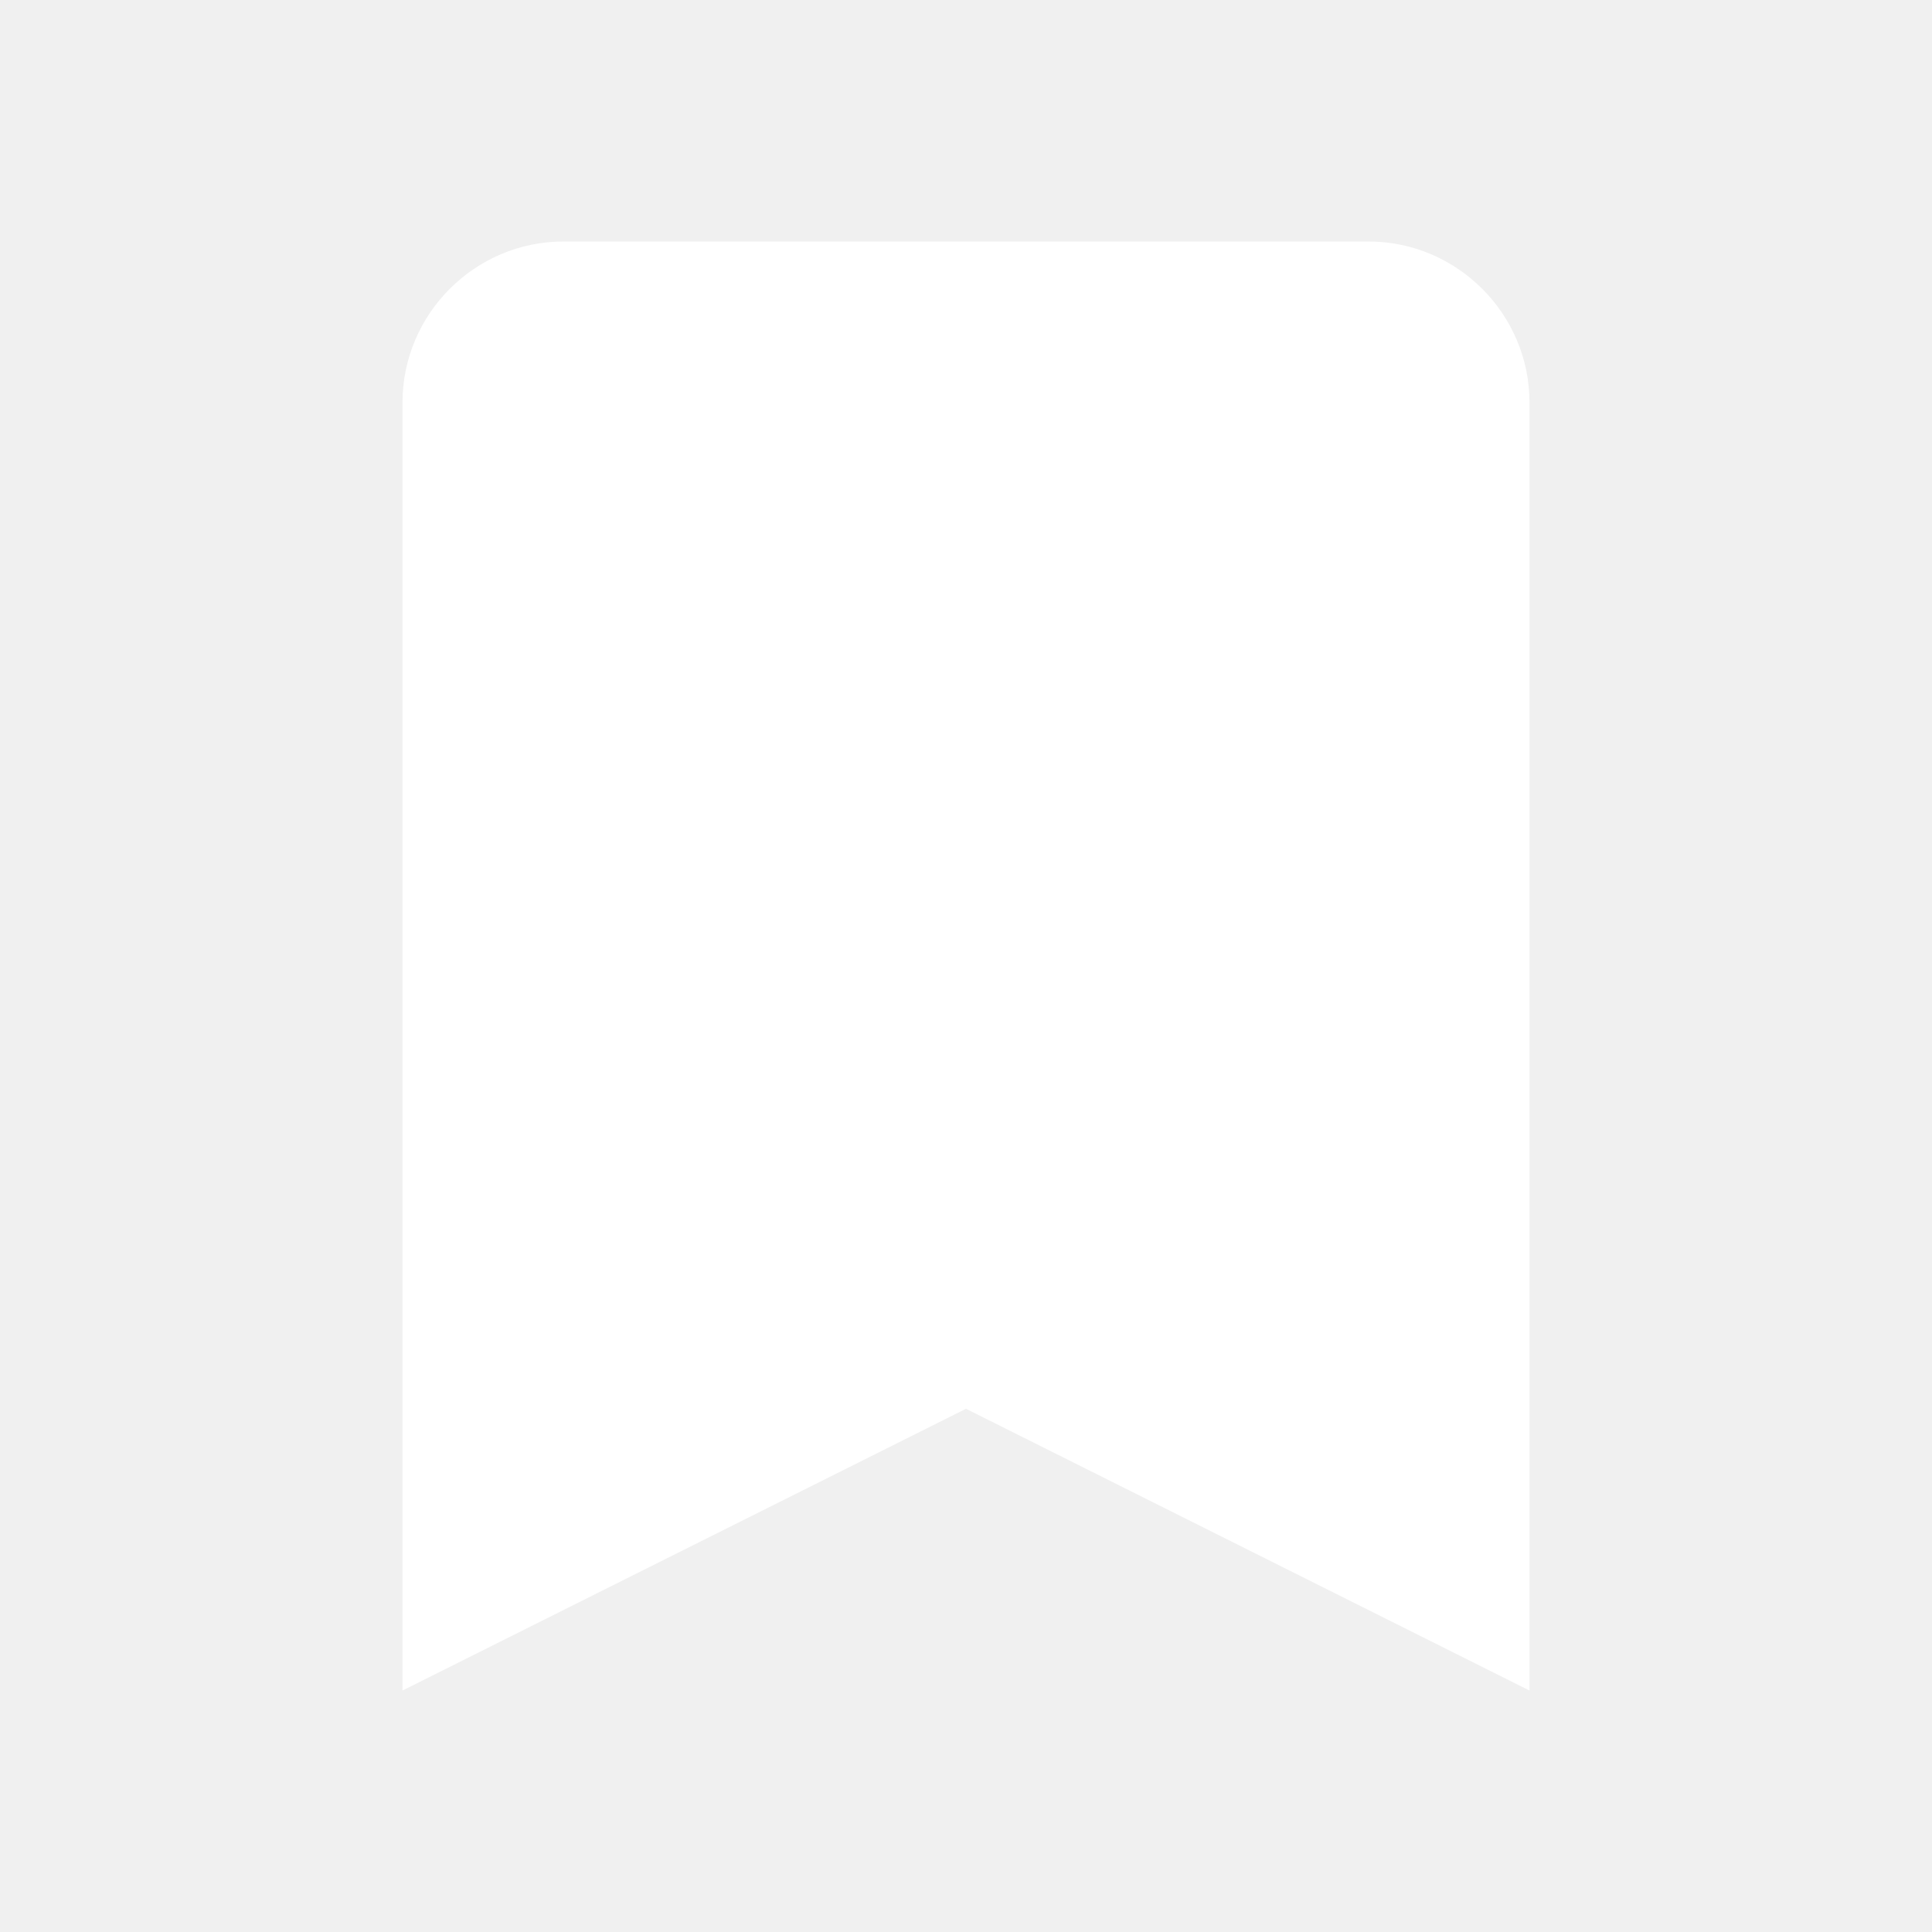
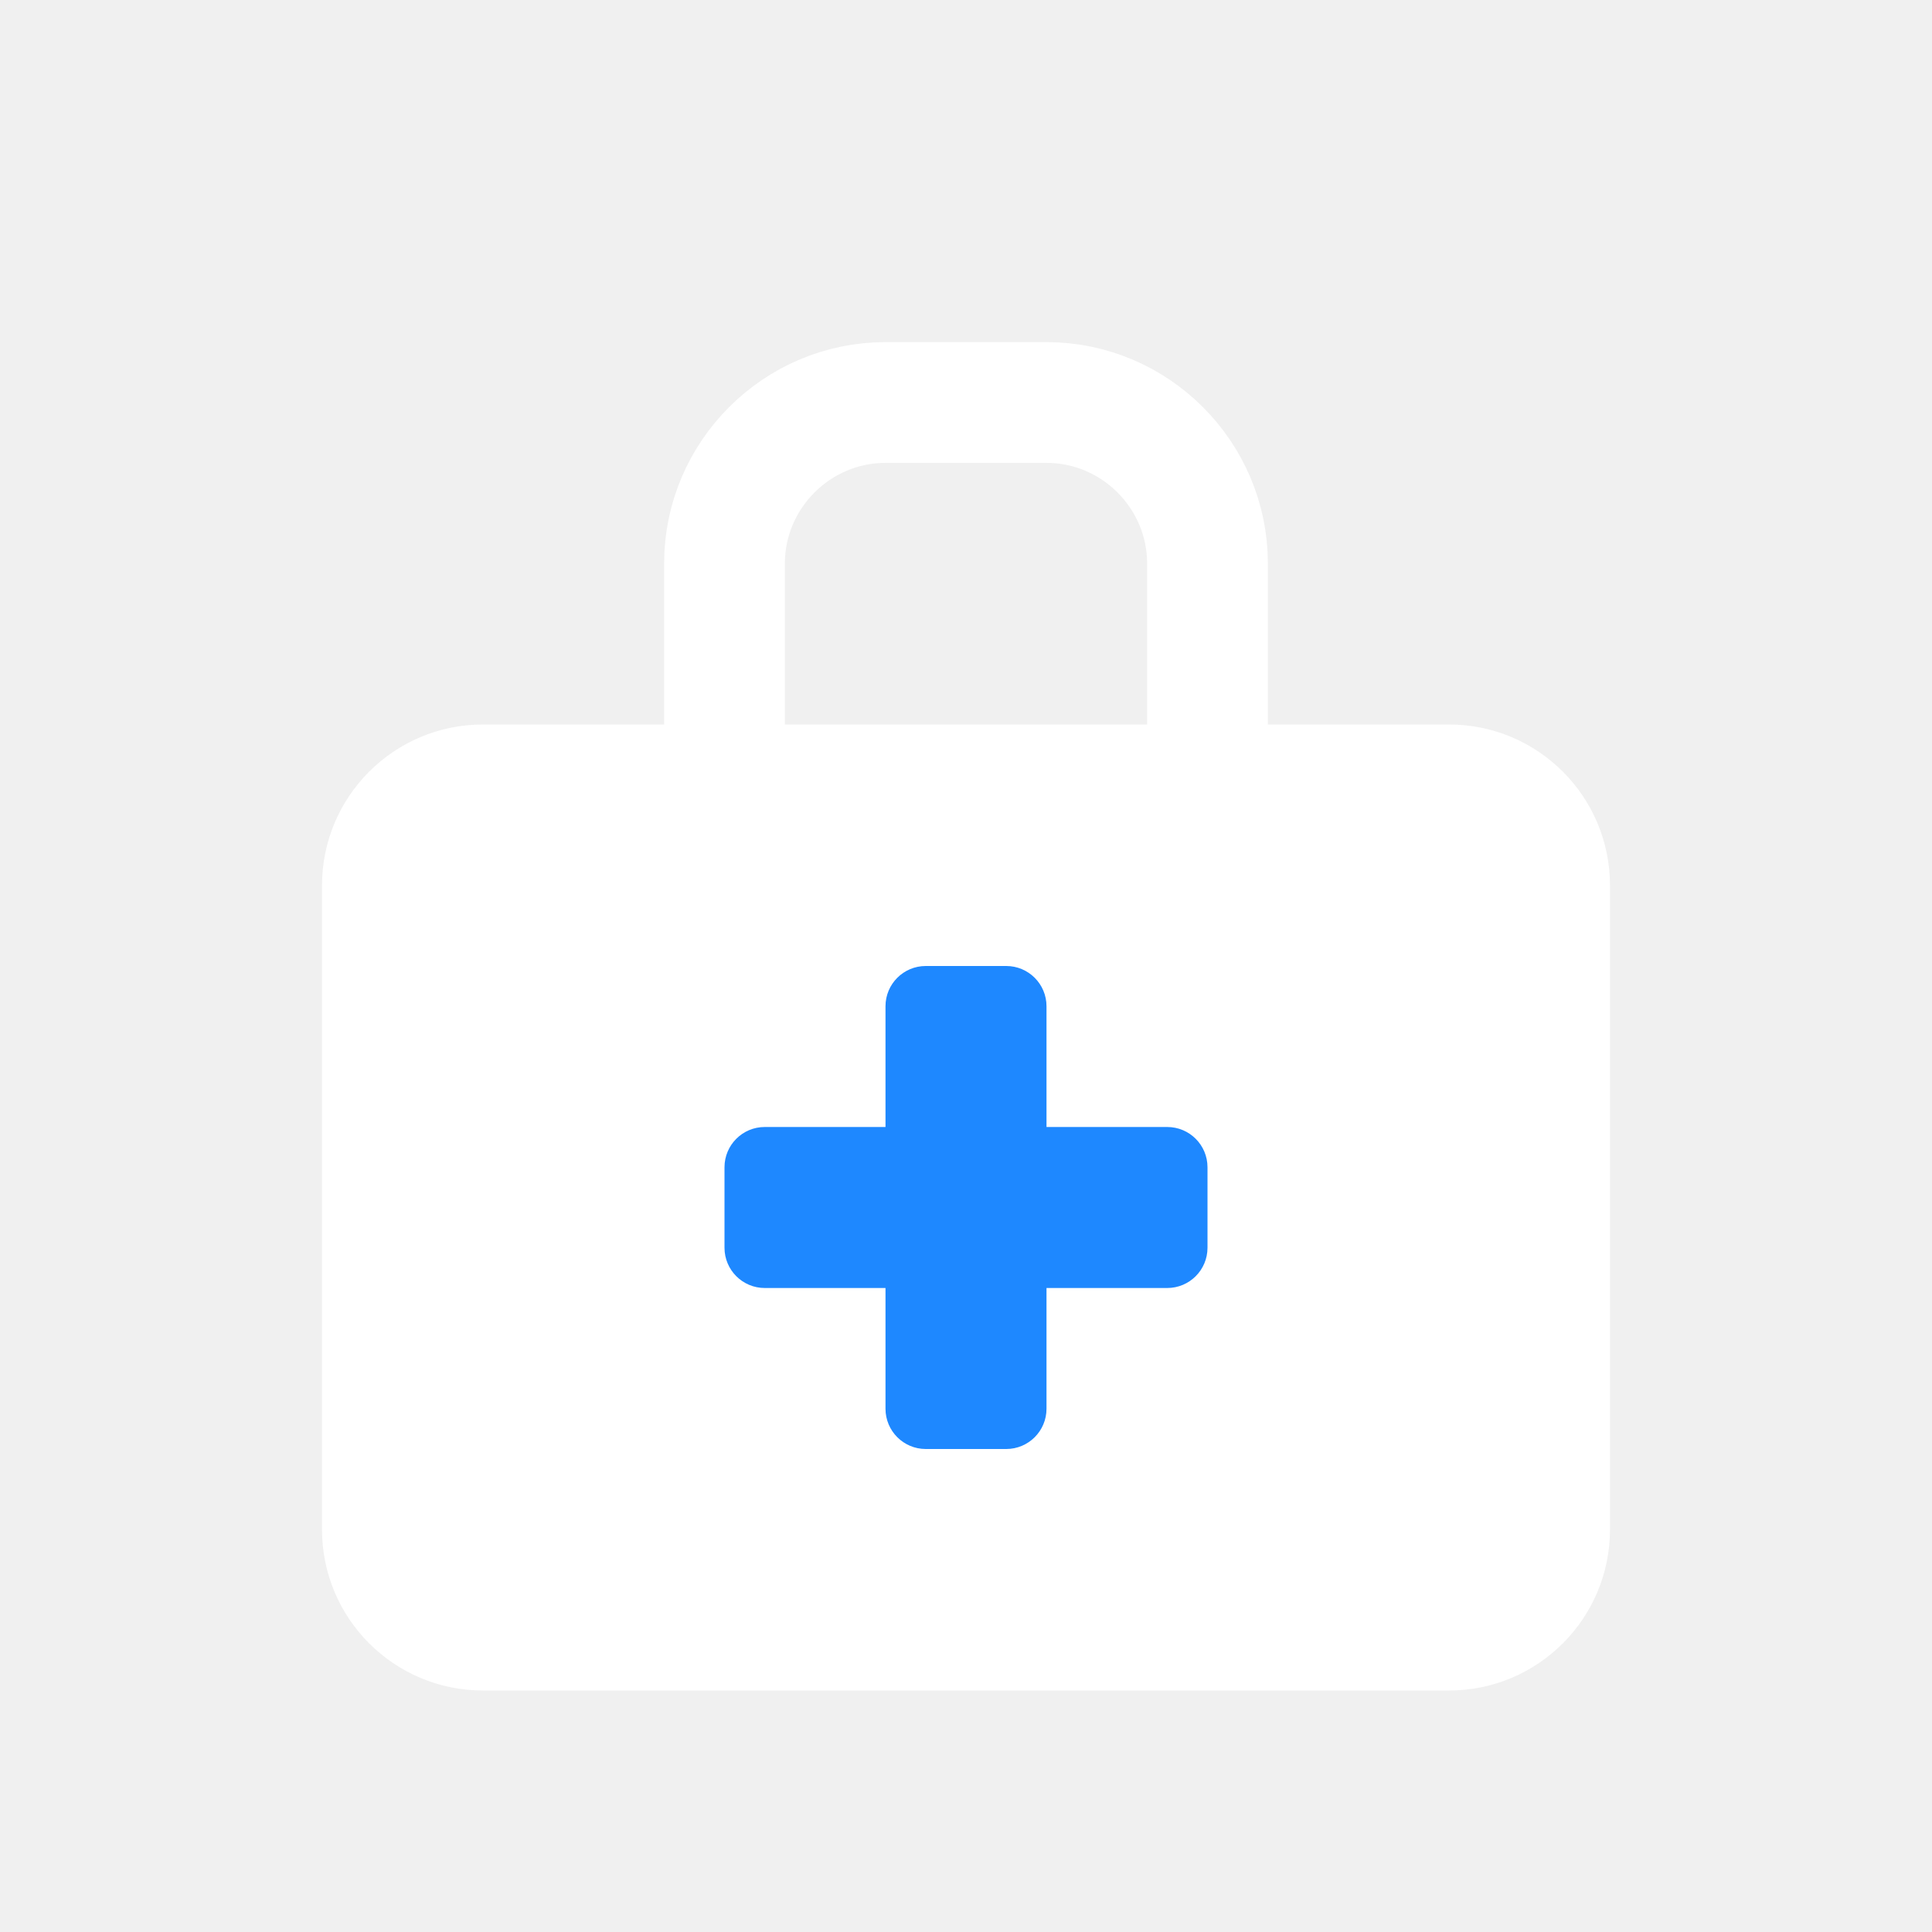
<svg xmlns="http://www.w3.org/2000/svg" viewBox="0 0 24 24" fill="white">
-   <path d="M17 3H7c-1.1 0-2 .9-2 2v16l7-3.5 7 3.5V5c0-1.1-.9-2-2-2z" />
-   <path d="M12 8v8M8 12h8" stroke="white" stroke-width="2" stroke-linecap="round" fill="none" />
+   <rect x="4" y="9" width="16" height="12" rx="2" />
+   <path d="M9 9V7c0-1.1.9-2 2-2h2c1.1 0 2 .9 2 2v2" stroke="white" stroke-width="1.5" fill="none" stroke-linecap="round" />
+   <rect x="11" y="12" width="2" height="6" fill="#1e88ff" rx="0.5" />
+   <rect x="9" y="14" width="6" height="2" fill="#1e88ff" rx="0.5" />
</svg>
